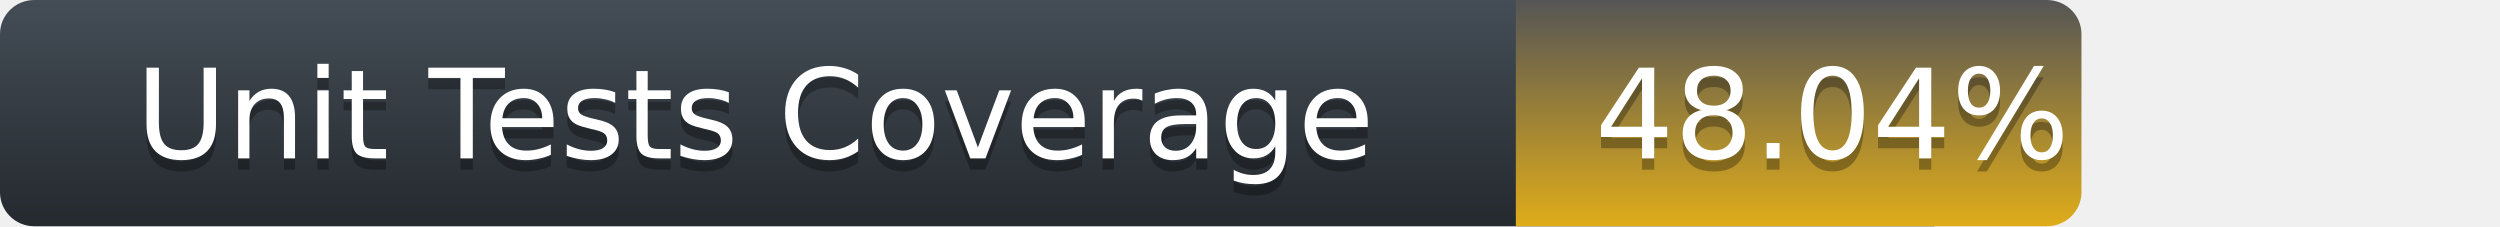
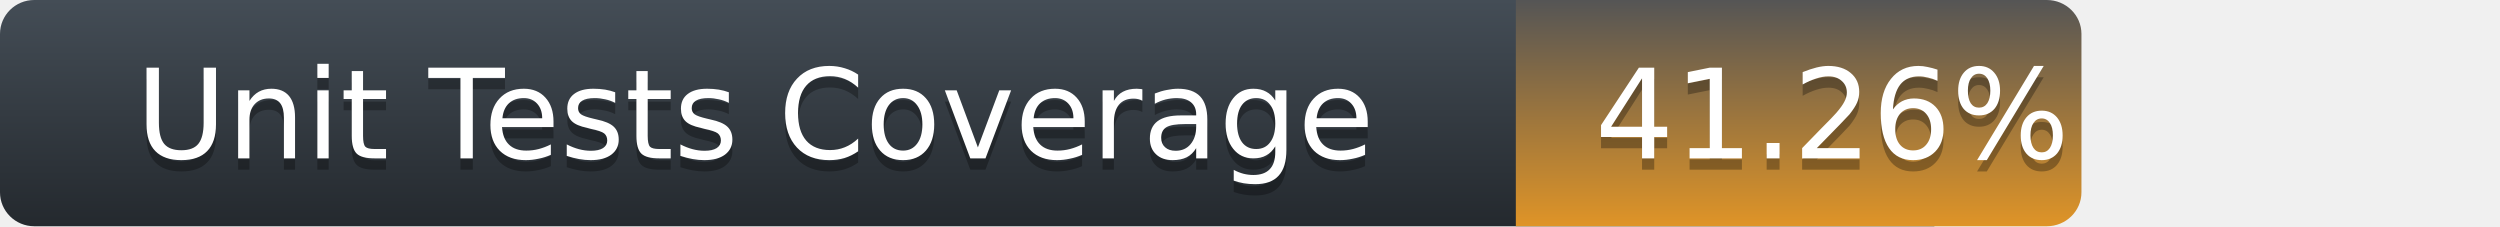
<svg xmlns="http://www.w3.org/2000/svg" width="221" height="20">
  <defs>
    <linearGradient id="title-fill" x1="50%" y1="0%" x2="50%" y2="100%">
      <stop stop-color="#444D56" offset="0%" />
      <stop stop-color="#24292E" offset="100%" />
    </linearGradient>
    <linearGradient id="coverage-fill" x1="50%" y1="0%" x2="50%" y2="100%">
      <stop stop-color="#555" offset="0%" />
-       <stop stop-color="#dfac1a" offset="100%" />
+       <stop stop-color="#df9427" offset="100%" />
    </linearGradient>
  </defs>
  <g fill="none" fill-rule="evenodd">
    <g font-family="'DejaVu Sans',Verdana,Geneva,sans-serif" font-size="11">
      <path d="M0,3 C0,1.343 1.355,0 3.027,0 L171,0 L171,20 L3.027,20 C1.355,20 0,18.657 0,17 L0,3 Z" fill="url(#title-fill)" fill-rule="nonzero" />
      <text fill="#010101" fill-opacity=".3">
        <tspan x="12" y="15" aria-hidden="true">Unit Tests Coverage</tspan>
      </text>
      <text fill="#FFFFFF">
        <tspan x="12" y="14">Unit Tests Coverage</tspan>
      </text>
    </g>
    <g transform="translate(134)" font-family="'DejaVu Sans',Verdana,Geneva,sans-serif" font-size="11">
      <path d="M0 0h46.939C48.629 0 50 1.343 50 3v14c0 1.657-1.37 3-3.061 3H0V0z" fill="url(#coverage-fill)" fill-rule="nonzero" />
      <text fill="#010101" fill-opacity=".3" aria-hidden="true">
-         <tspan x="7" y="15">48.04%</tspan>
+         <tspan x="7" y="15">41.26%</tspan>
      </text>
      <text fill="#FFFFFF">
-         <tspan x="7" y="14">48.04%</tspan>
+         <tspan x="7" y="14">41.26%</tspan>
      </text>
    </g>
  </g>
</svg>
